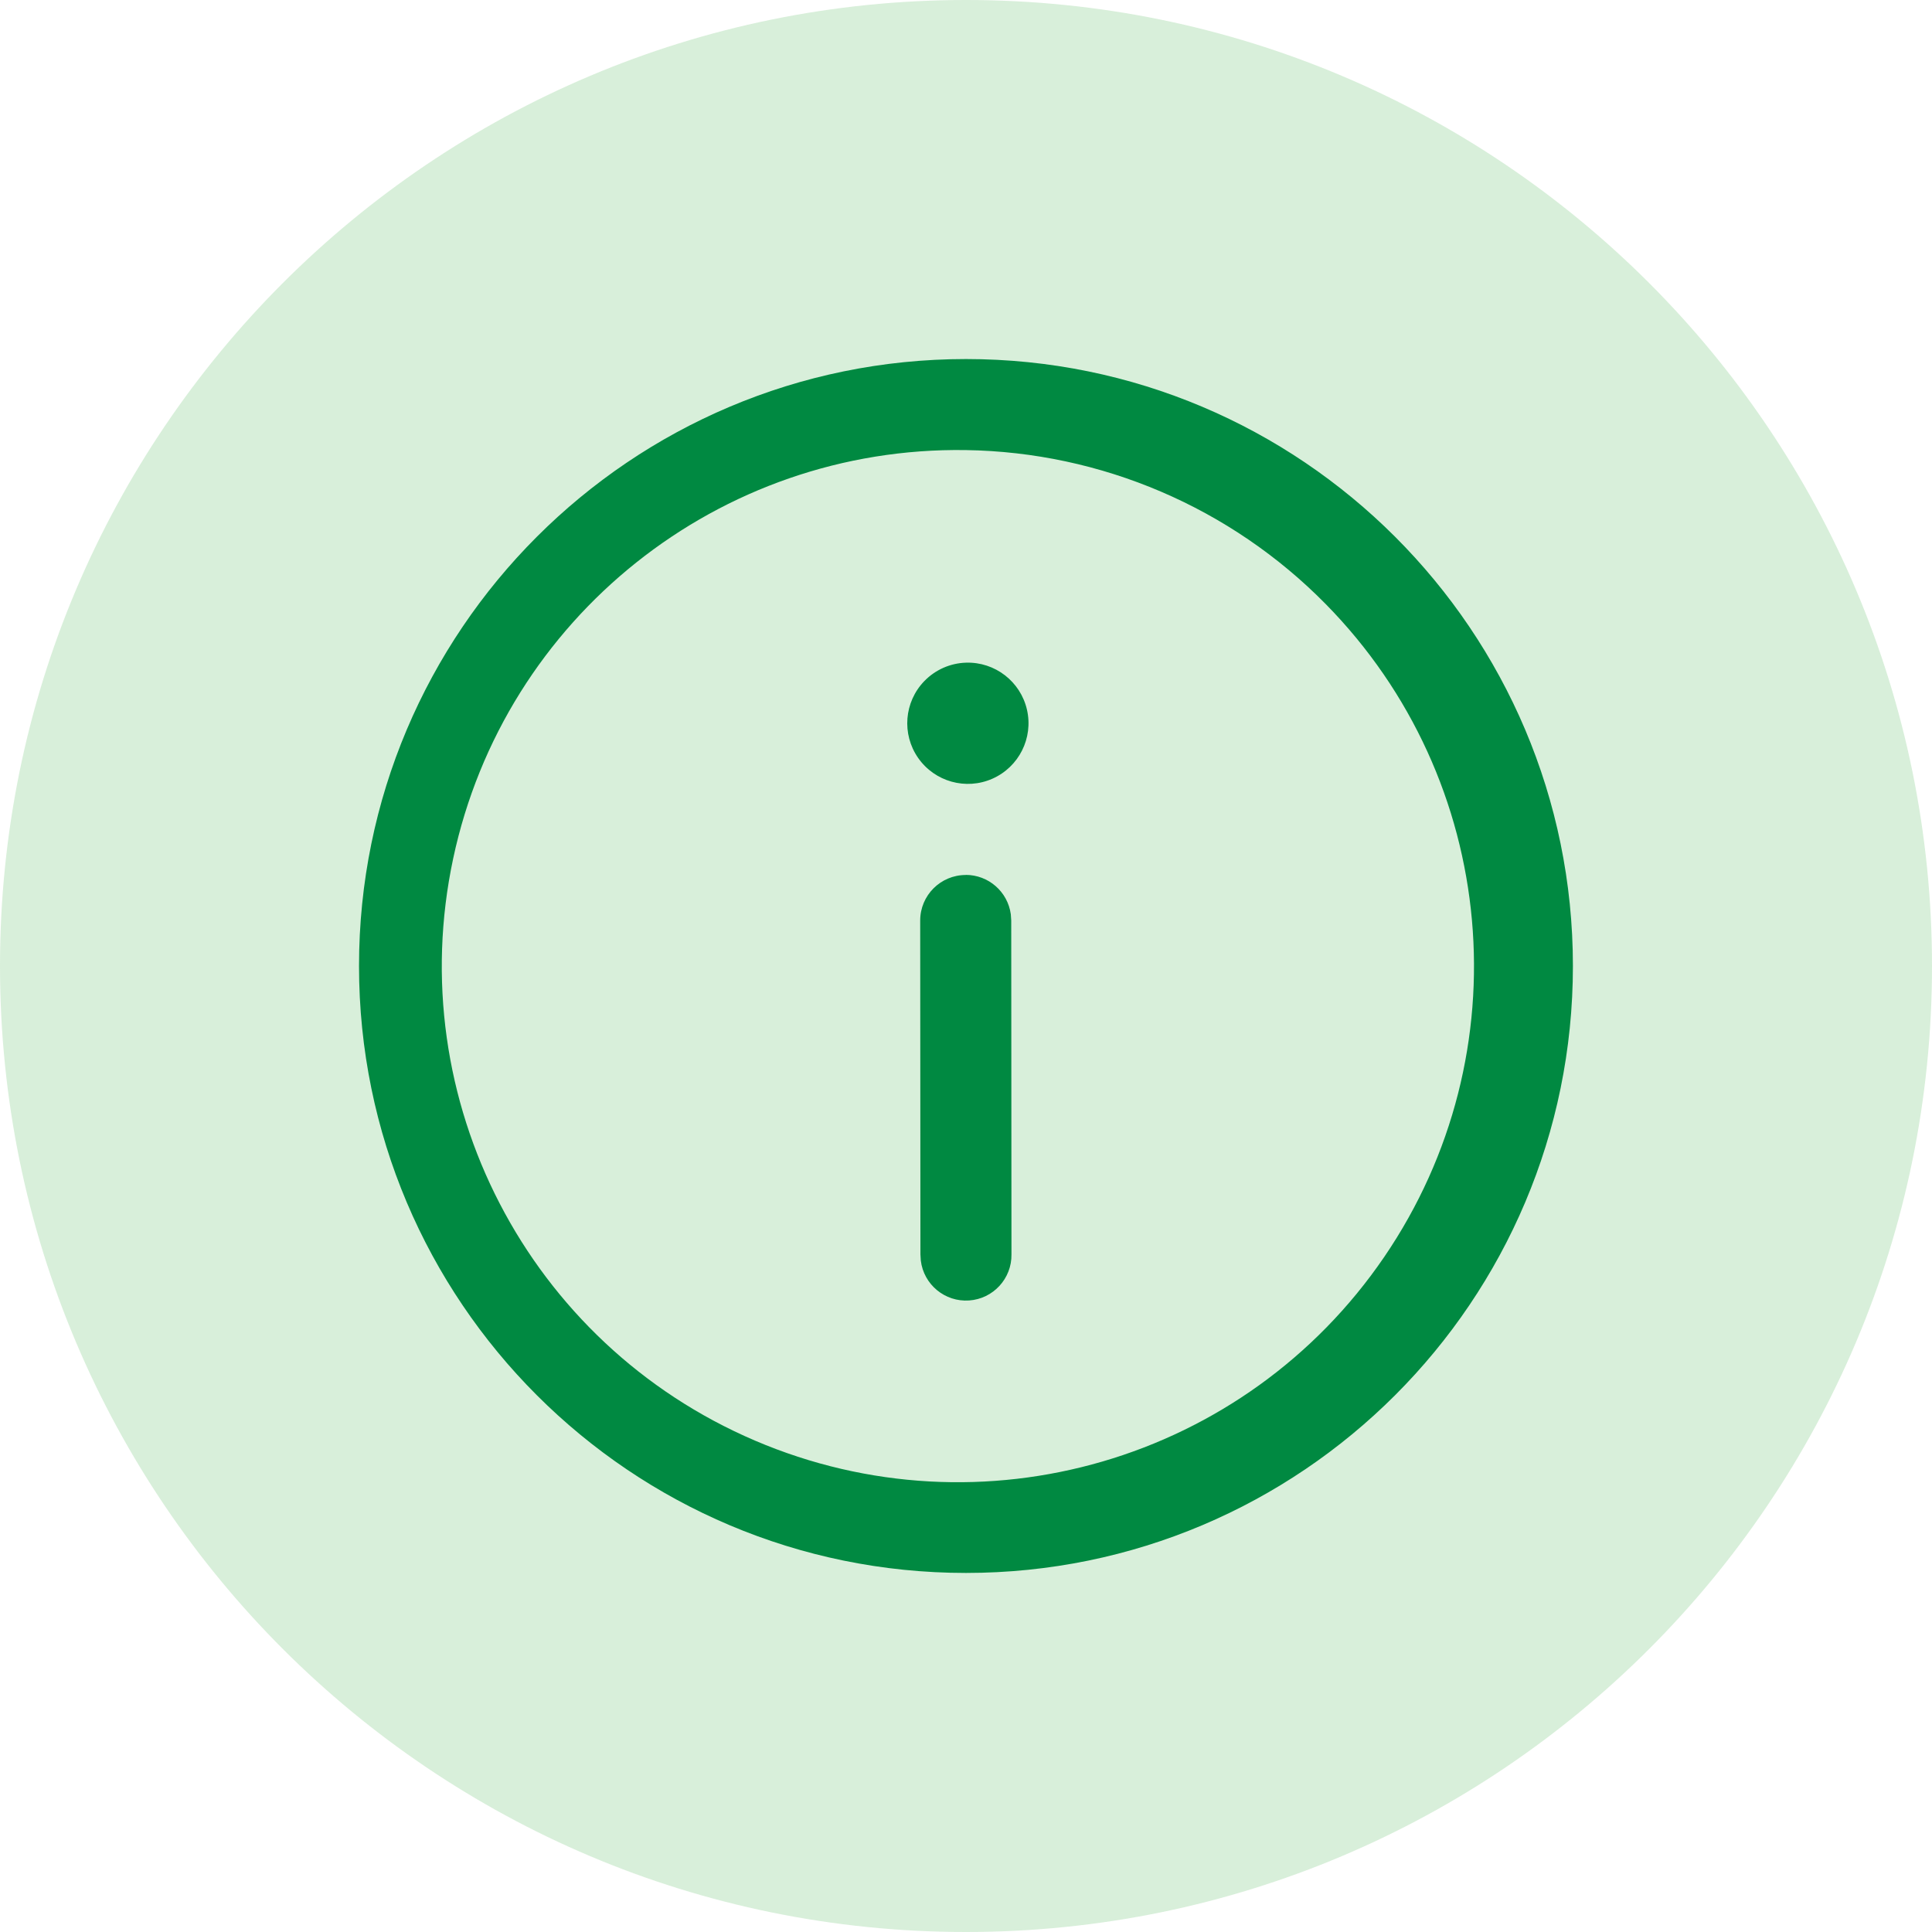
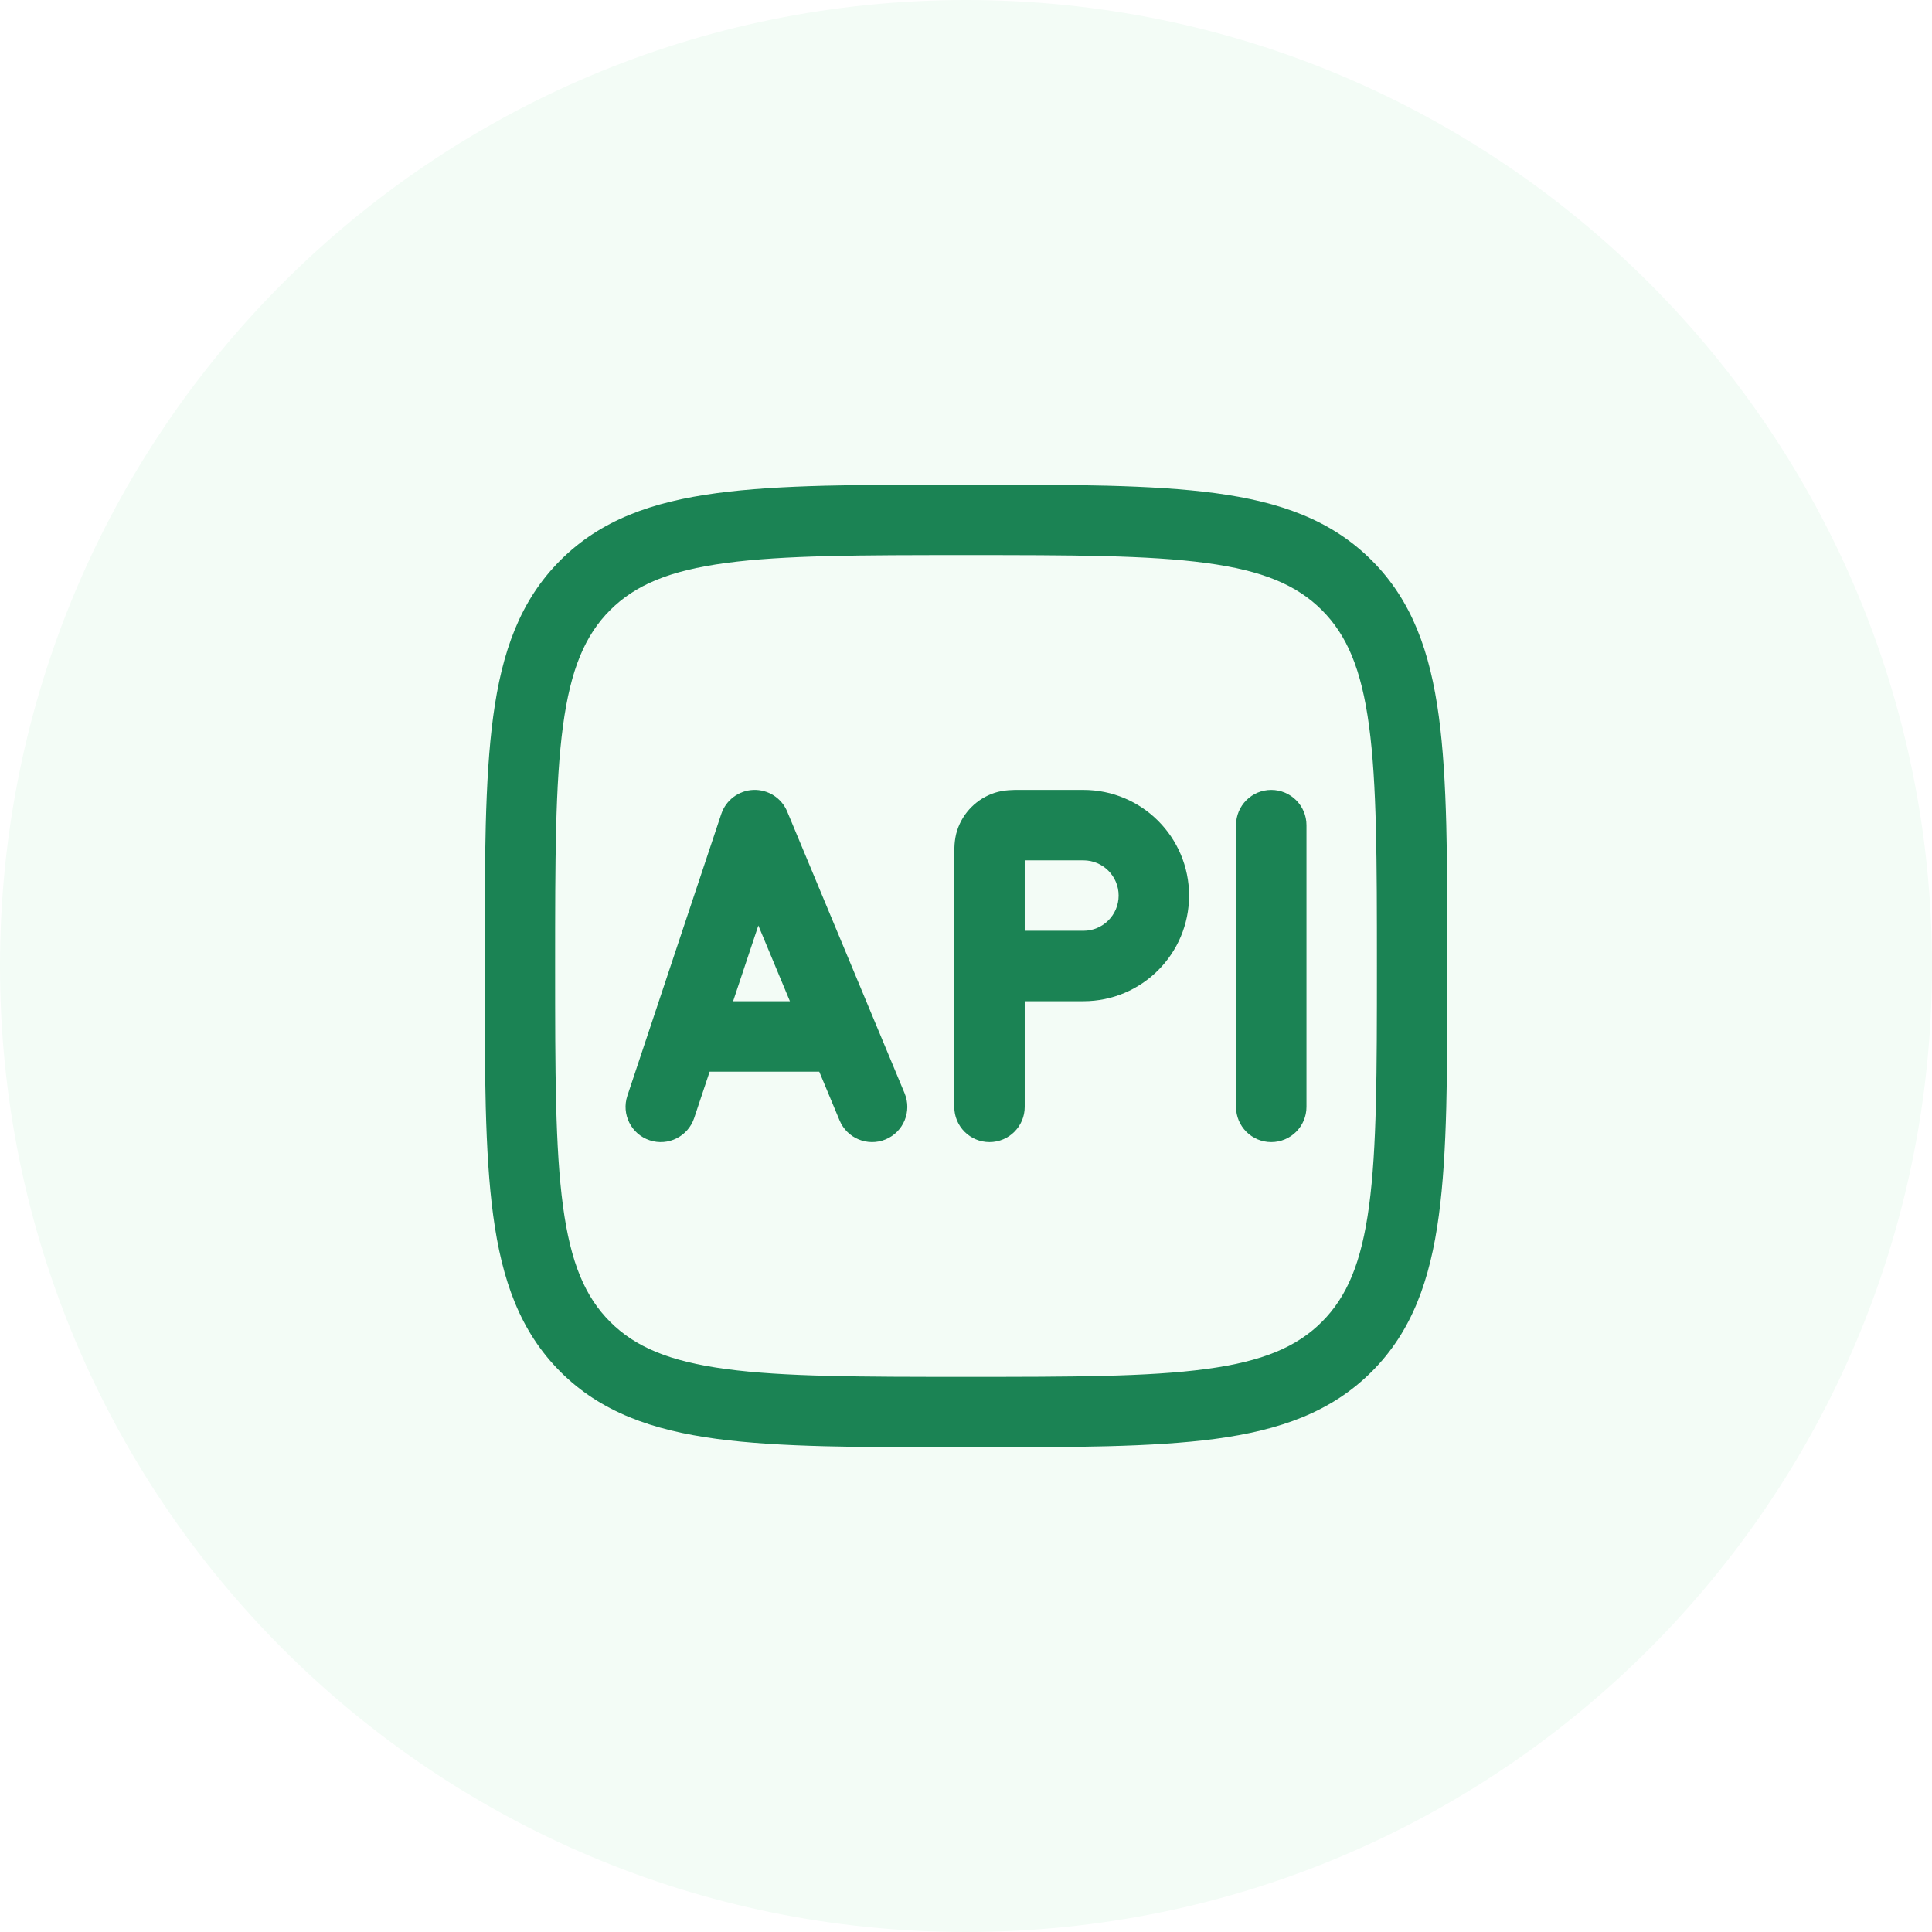
- <svg xmlns="http://www.w3.org/2000/svg" width="58" height="58" viewBox="0 0 58 58">
-   <g id="Api" transform="translate(-1119 -6634)">
-     <circle id="Ellipse_181" data-name="Ellipse 181" cx="29" cy="29" r="29" transform="translate(1119 6634)" fill="#63be6a" opacity="0.25" />
-     <path id="Path_125050" data-name="Path 125050" d="M20.219,2A18.221,18.221,0,1,1,2,20.221,18.222,18.222,0,0,1,20.219,2Zm0,2.733a15.493,15.493,0,1,0,10.8,4.621,15.489,15.489,0,0,0-10.8-4.621Zm-.007,12.753a1.366,1.366,0,0,1,1.355,1.181l.013.186.007,10.024a1.366,1.366,0,0,1-2.722.186l-.011-.184-.007-10.024a1.367,1.367,0,0,1,1.366-1.366Zm.009-6.371a1.82,1.82,0,1,1-1.25.553,1.82,1.82,0,0,1,1.25-.553Z" transform="translate(1127.778 6642.779)" fill="#008941" />
-   </g>
+ <svg xmlns="http://www.w3.org/2000/svg" width="48" height="48" viewBox="0 0 48 48" fill="none">
+   <path d="M0 24C0 10.745 10.745 0 24 0C37.255 0 48 10.745 48 24C48 37.255 37.255 48 24 48C10.745 48 0 37.255 0 24Z" fill="#F3FCF6" />
+   <path fill-rule="evenodd" clip-rule="evenodd" d="M19.558 20.163C19.418 19.826 19.083 19.612 18.718 19.625C18.354 19.639 18.036 19.877 17.92 20.223L15.587 27.223C15.434 27.682 15.682 28.177 16.14 28.33C16.599 28.483 17.094 28.235 17.247 27.776L17.631 26.625H20.354L20.859 27.836C21.045 28.282 21.557 28.493 22.003 28.308C22.45 28.122 22.66 27.609 22.475 27.163L19.558 20.163ZM19.625 24.875H18.214L18.841 22.994L19.625 24.875Z" fill="#1B8354" />
+   <path fill-rule="evenodd" clip-rule="evenodd" d="M25.353 19.625L25.4 19.625H26.917C28.367 19.625 29.542 20.8 29.542 22.25C29.542 23.7 28.367 24.875 26.917 24.875H25.459V27.5C25.459 27.983 25.067 28.375 24.584 28.375C24.1 28.375 23.709 27.983 23.709 27.5V21.316L23.708 21.27C23.707 21.113 23.706 20.861 23.78 20.632C23.924 20.188 24.272 19.84 24.716 19.696C24.945 19.622 25.197 19.623 25.353 19.625ZM25.459 23.125H26.917C27.4 23.125 27.792 22.733 27.792 22.25C27.792 21.767 27.4 21.375 26.917 21.375H25.459V23.125Z" fill="#1B8354" />
+   <path d="M32.459 20.5C32.459 20.017 32.067 19.625 31.584 19.625C31.1 19.625 30.709 20.017 30.709 20.5V27.5C30.709 27.983 31.1 28.375 31.584 28.375C32.067 28.375 32.459 27.983 32.459 27.5V20.5Z" fill="#1B8354" />
+   <path fill-rule="evenodd" clip-rule="evenodd" d="M24.067 12.041H23.934C21.378 12.041 19.37 12.041 17.803 12.252C16.197 12.468 14.923 12.92 13.921 13.921C12.92 14.922 12.469 16.196 12.253 17.802C12.042 19.37 12.042 21.377 12.042 23.933V24.067C12.042 26.622 12.042 28.63 12.253 30.197C12.469 31.803 12.92 33.078 13.921 34.079C14.923 35.08 16.197 35.532 17.803 35.748C19.37 35.958 21.378 35.958 23.934 35.958H24.067C26.623 35.958 28.63 35.958 30.198 35.748C31.804 35.532 33.078 35.08 34.079 34.079C35.081 33.078 35.532 31.803 35.748 30.197C35.959 28.63 35.959 26.622 35.959 24.067V23.933C35.959 21.377 35.959 19.37 35.748 17.802C35.532 16.196 35.081 14.922 34.079 13.921C33.078 12.92 31.804 12.468 30.198 12.252C28.63 12.041 26.623 12.041 24.067 12.041ZM15.159 15.158C15.781 14.537 16.624 14.176 18.036 13.987C19.473 13.793 21.363 13.791 24 13.791C26.637 13.791 28.527 13.793 29.964 13.987C31.377 14.176 32.22 14.537 32.842 15.158C33.464 15.78 33.824 16.624 34.014 18.036C34.207 19.473 34.209 21.363 34.209 24C34.209 26.637 34.207 28.527 34.014 29.964C33.824 31.376 33.464 32.219 32.842 32.841C32.22 33.463 31.377 33.823 29.964 34.013C28.527 34.206 26.637 34.208 24 34.208C21.363 34.208 19.473 34.206 18.036 34.013C16.624 33.823 15.781 33.463 15.159 32.841C14.537 32.219 14.177 31.376 13.987 29.964C13.794 28.527 13.792 26.637 13.792 24C13.792 21.363 13.794 19.473 13.987 18.036C14.177 16.624 14.537 15.78 15.159 15.158Z" fill="#1B8354" />
</svg>
